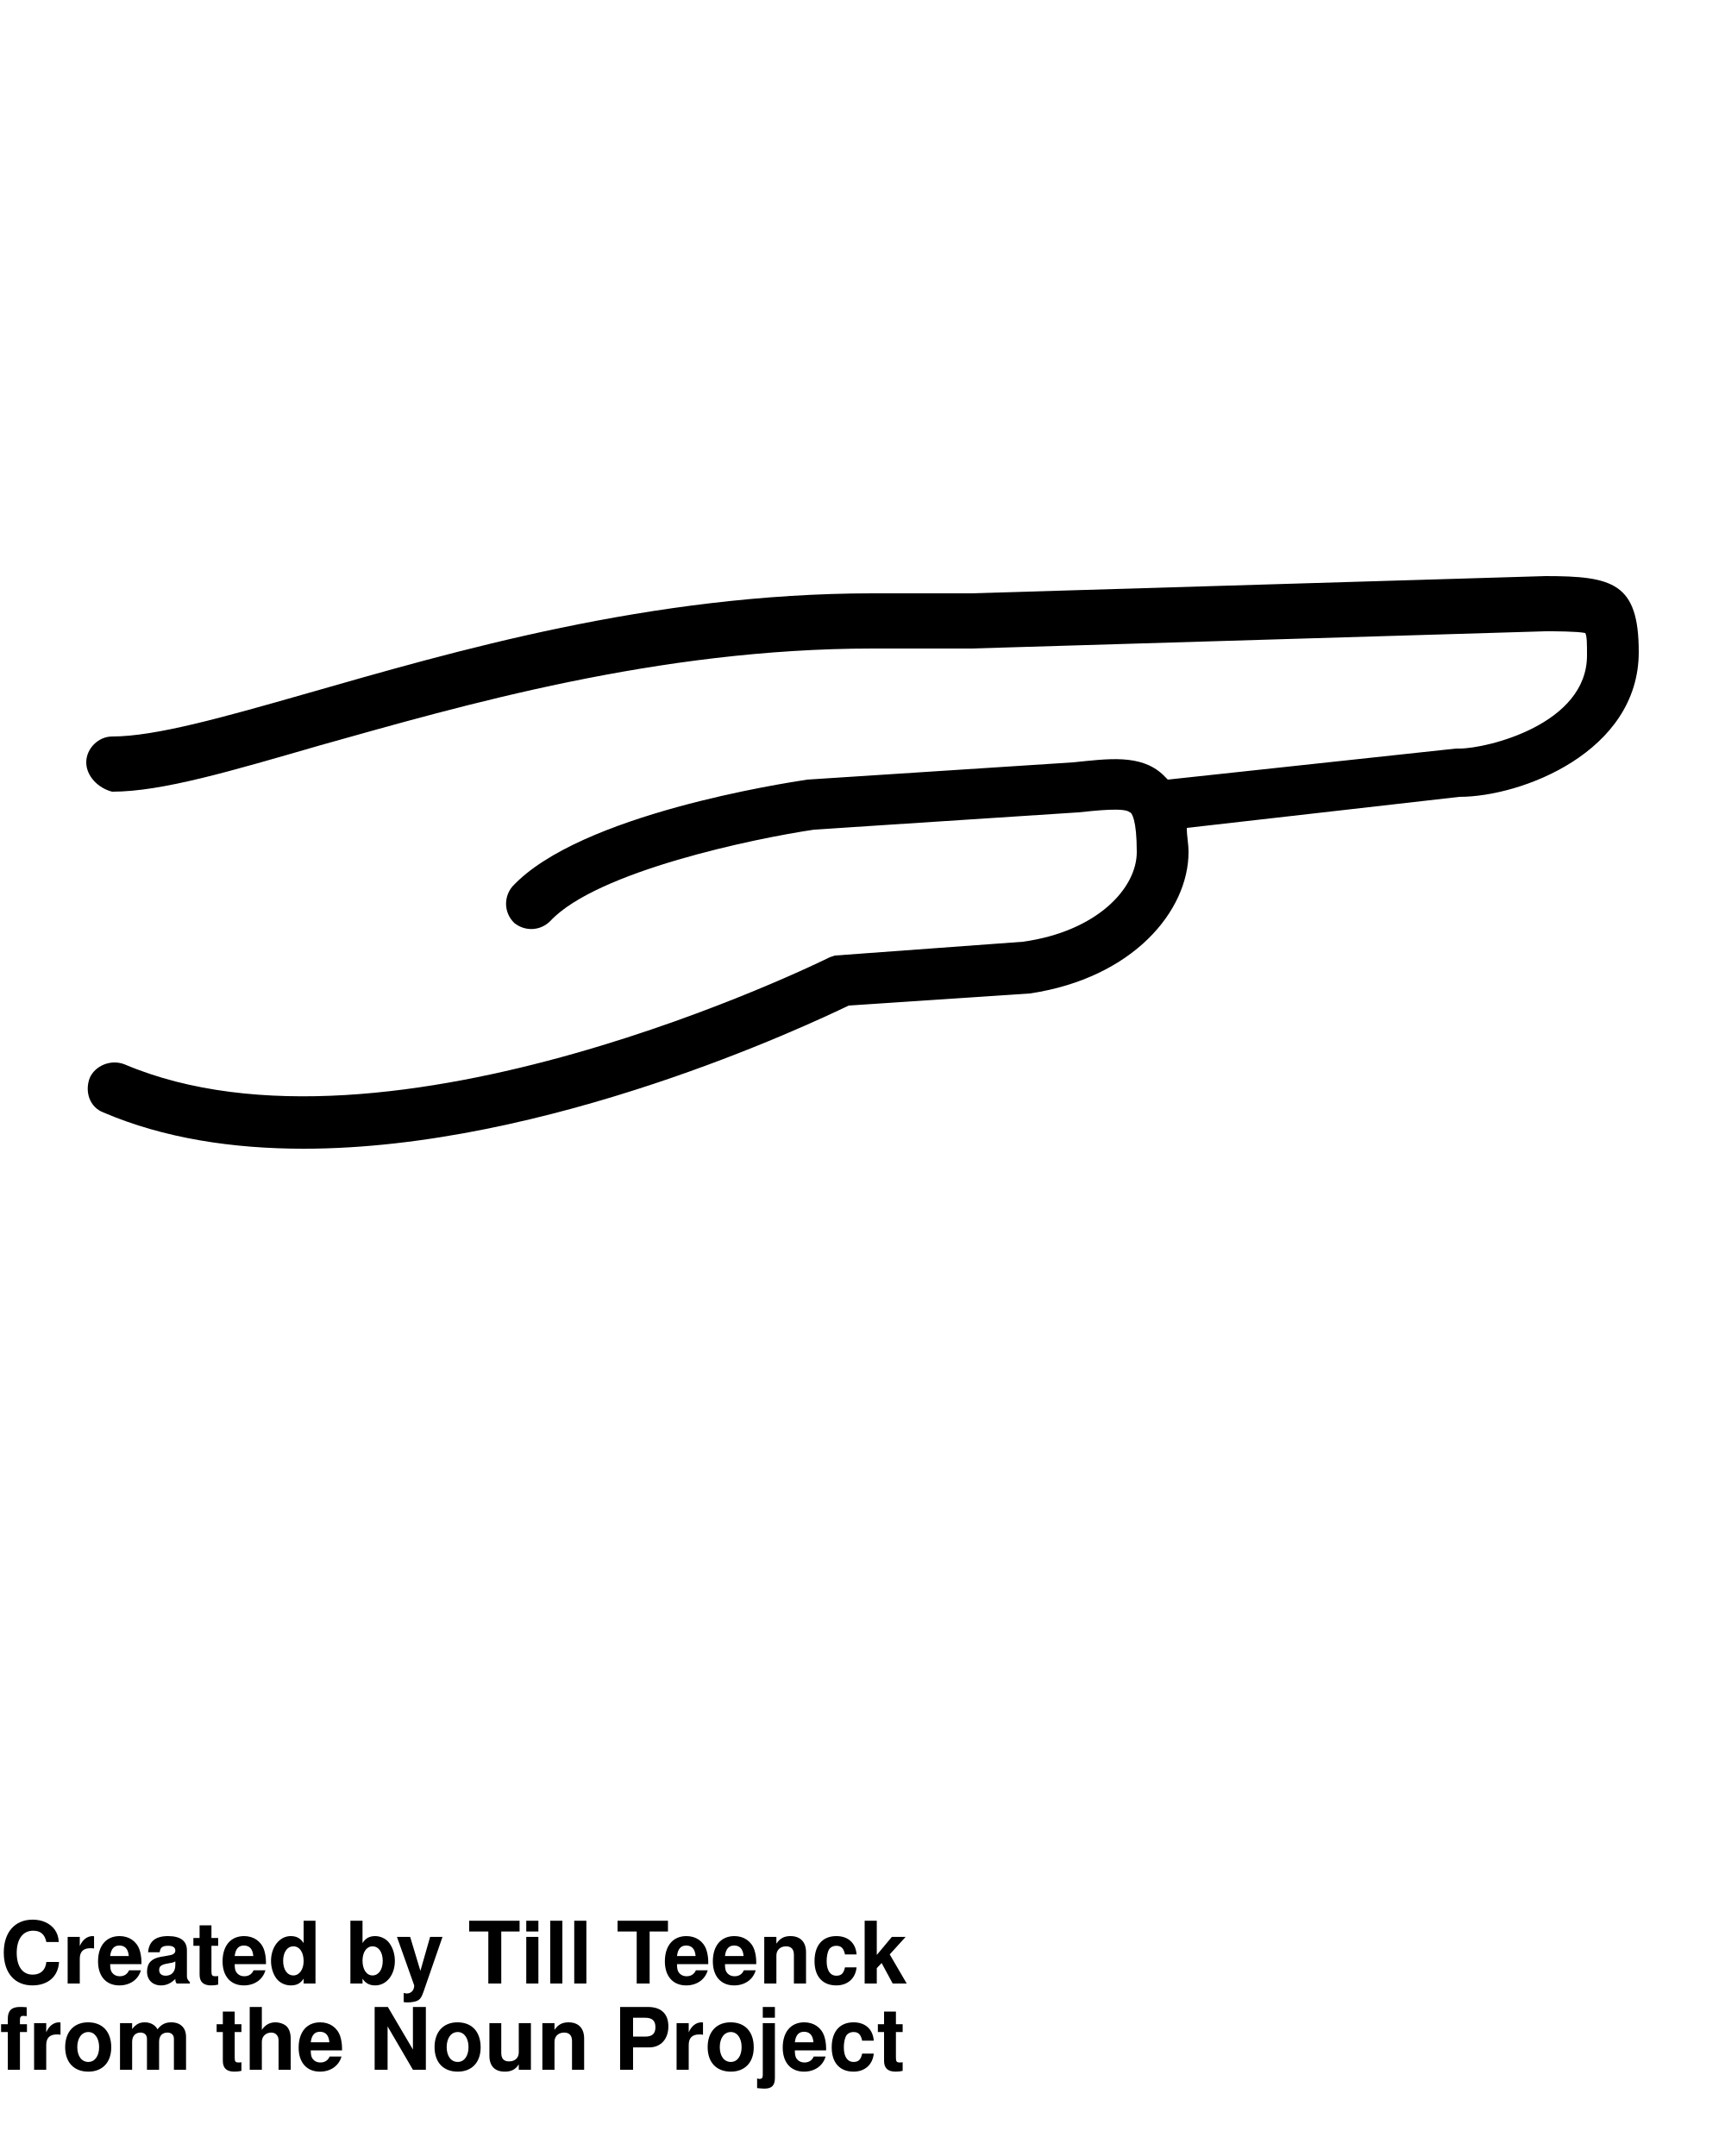
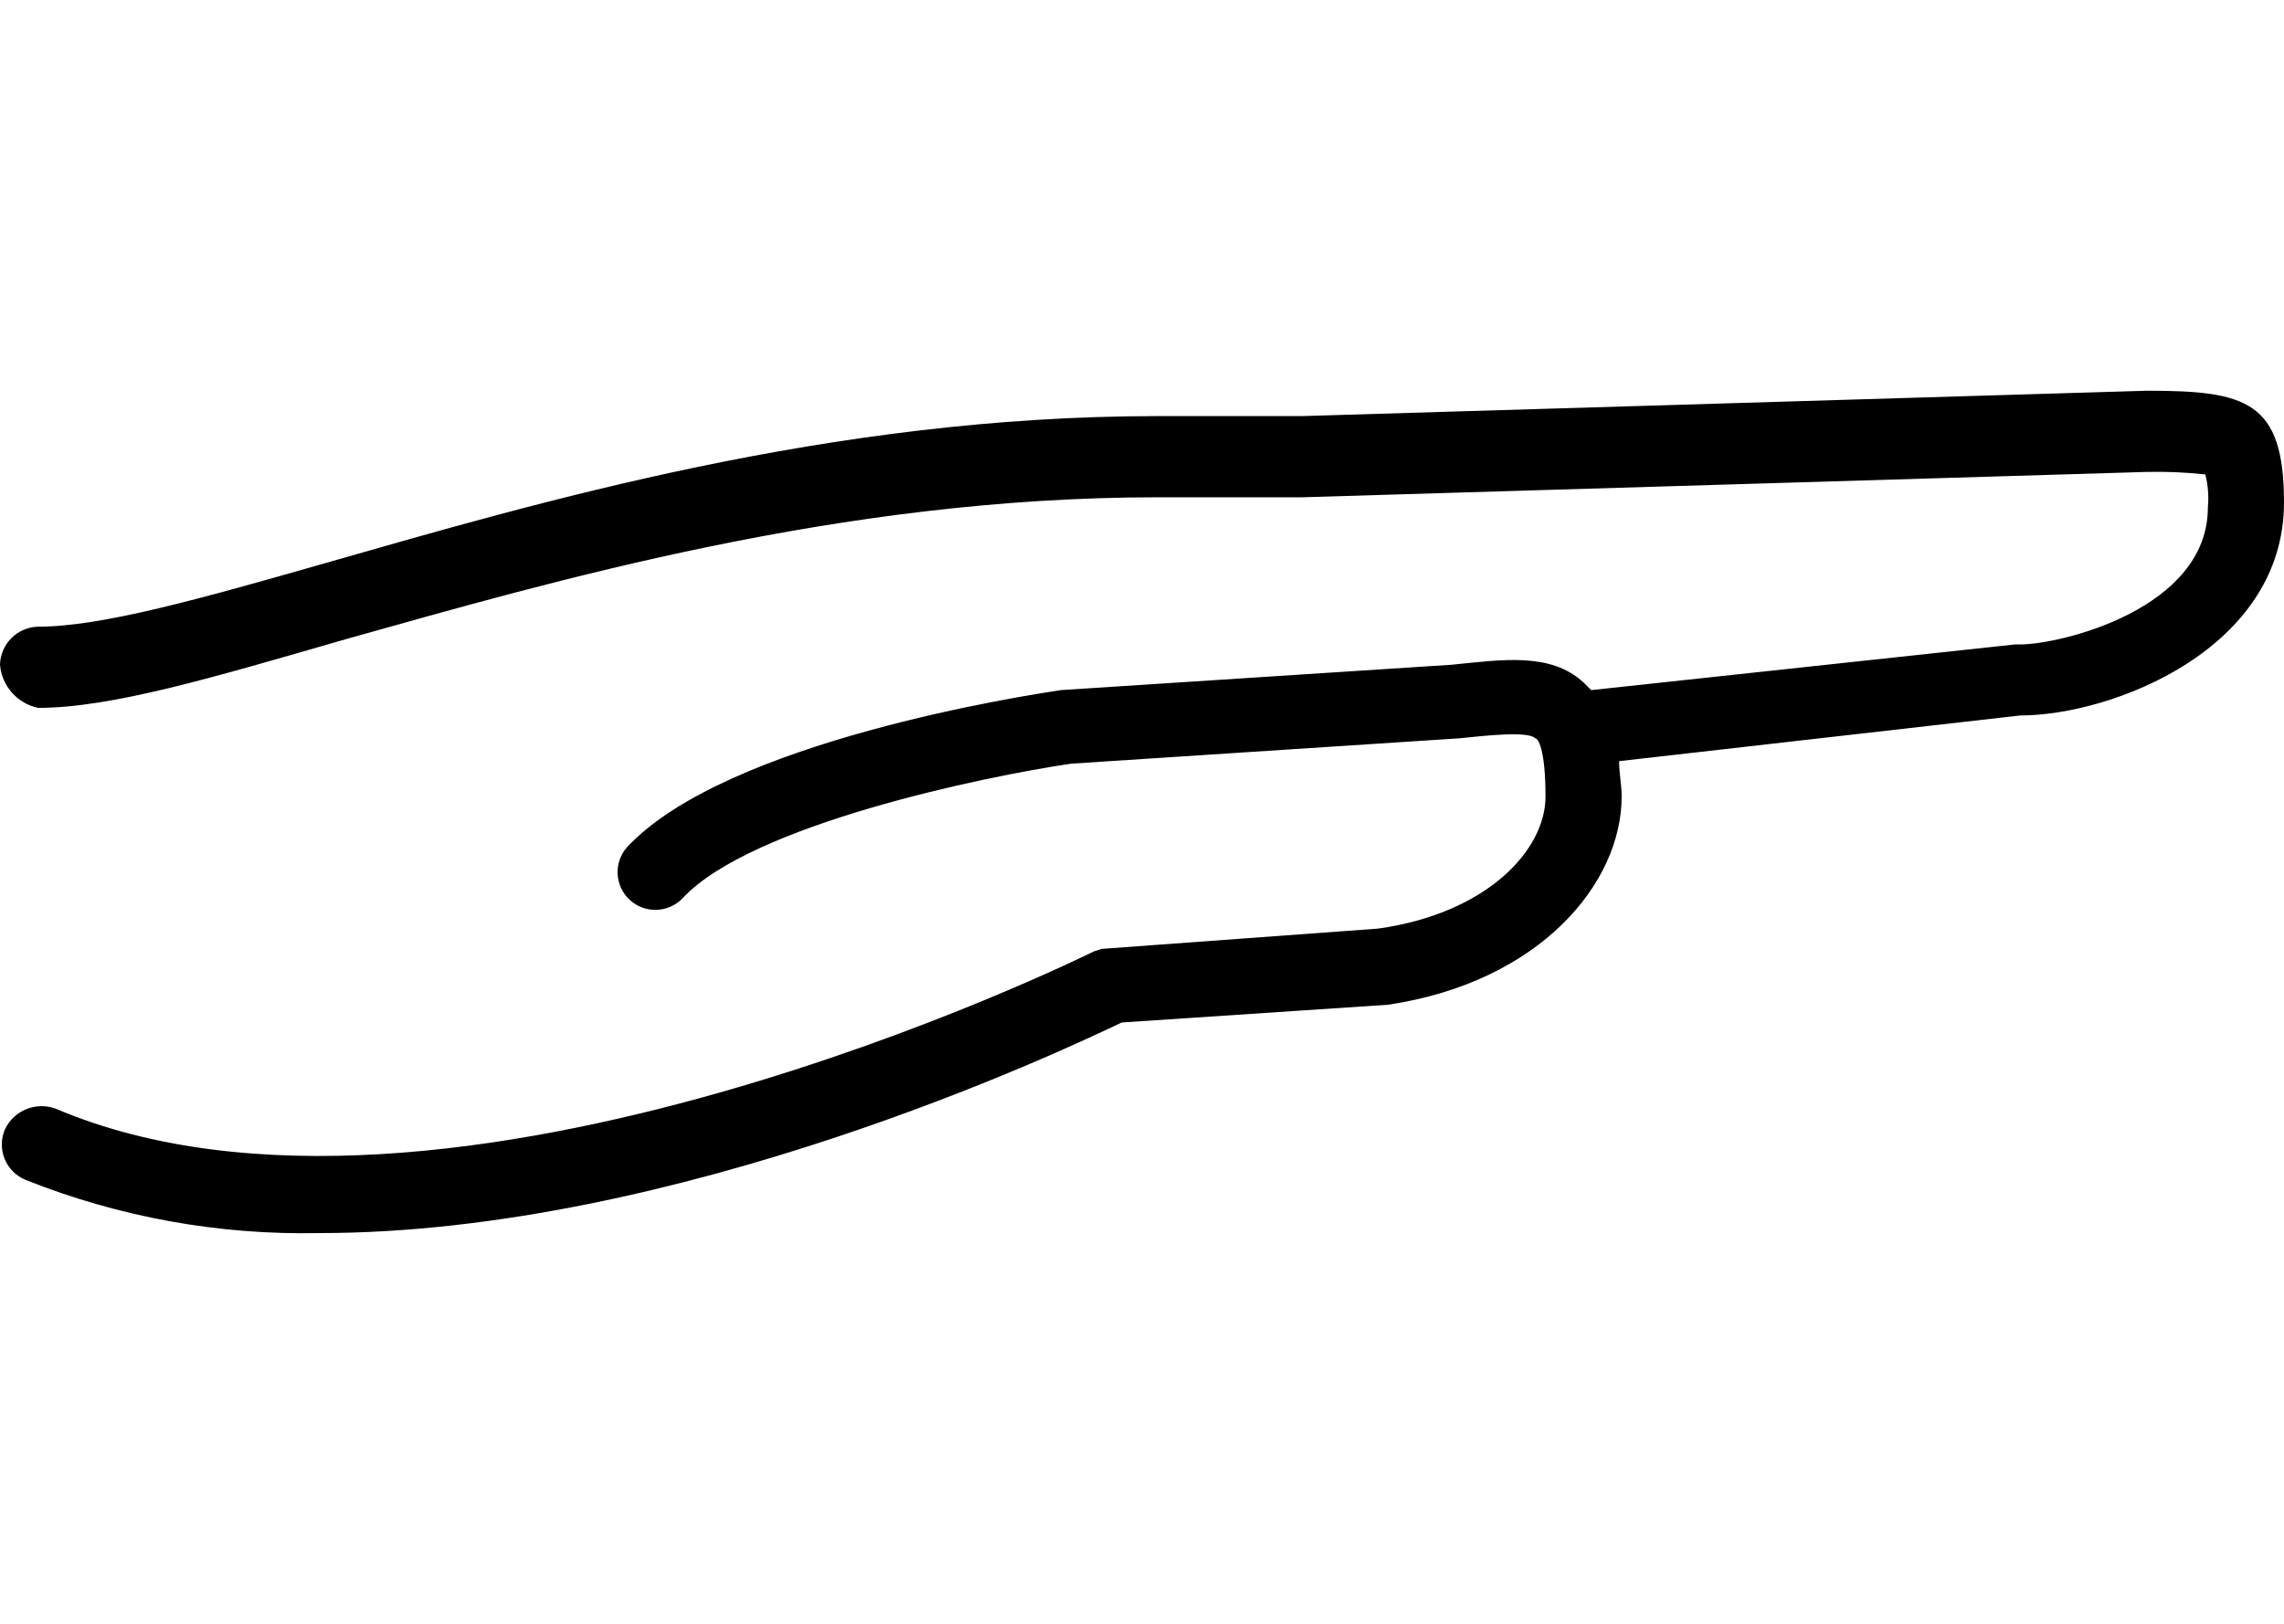
- <svg xmlns="http://www.w3.org/2000/svg" version="1.1" x="0px" y="0px" viewBox="0 0 100 125" style="enable-background:new 0 0 100 100;" xml:space="preserve">
-   <path d="M7.2,61.7c15.3,6.5,40.7-6.1,40.9-6.2l0.3-0.1l10.9-0.8c4.3-0.6,6.6-3.1,6.6-5.2c0-1.9-0.3-2.3-0.4-2.3c-0.3-0.3-2-0.1-3,0  l-15.3,1c-3.4,0.5-12.6,2.4-15.3,5.3c-0.6,0.6-1.5,0.6-2.1,0.1c-0.6-0.6-0.6-1.5-0.1-2.1c3.9-4.2,15.8-6,17.1-6.2l15.4-1  c2-0.2,3.9-0.5,5.2,0.7c0.1,0.1,0.2,0.2,0.3,0.3l16.7-1.8c0.1,0,0.1,0,0.2,0c1.6,0,7.4-1.4,7.4-5.4c0-0.7,0-1.1-0.1-1.3  c-0.5-0.1-1.8-0.1-2.3-0.1l-33.3,1l-5.7,0c-12.5,0-23.8,3.3-32,5.6c-5.2,1.5-9.2,2.7-12.1,2.7C5.7,45.7,5,45,5,44.2s0.7-1.5,1.5-1.5  c2.5,0,6.4-1.1,11.3-2.5c8.4-2.4,19.9-5.8,32.8-5.8l5.7,0l33.3-1c3.9,0,5.4,0.4,5.4,4.4c0,5.8-6.8,8.4-10.4,8.4L68.8,48  c0,0.5,0.1,0.9,0.1,1.4c0,3.4-3.2,7.3-9.2,8.2l-10.5,0.7c-2.3,1.1-17.5,8.3-31.6,8.3c-4.1,0-8.1-0.6-11.6-2.1  c-0.8-0.3-1.1-1.2-0.8-2C5.5,61.8,6.4,61.4,7.2,61.7z" />
-   <text x="0" y="115" fill="#000000" font-size="5px" font-weight="bold" font-family="'Helvetica Neue', Helvetica, Arial-Unicode, Arial, Sans-serif">Created by Till Teenck</text>
-   <text x="0" y="120" fill="#000000" font-size="5px" font-weight="bold" font-family="'Helvetica Neue', Helvetica, Arial-Unicode, Arial, Sans-serif">from the Noun Project</text>
+ <svg xmlns="http://www.w3.org/2000/svg" id="b6f20bca-2a9b-48d6-b919-b5432a6e831c" data-name="Layer 1" viewBox="0 0 90 64">
+   <path d="M2.2,43.7c15.3,6.5,40.7-6.1,40.9-6.2l.3-.1,10.9-.8c4.3-.6,6.6-3.1,6.6-5.2,0-1.9-.3-2.3-.4-2.3-.3-.3-2-.1-3,0l-15.3,1c-3.4.5-12.6,2.4-15.3,5.3a1.487,1.487,0,0,1-2.2-2c3.9-4.2,15.8-6,17.1-6.2l15.4-1c2-.2,3.9-.5,5.2.7l.3.3,16.7-1.8h.2C81.2,25.4,87,24,87,20a3.808,3.808,0,0,0-.1-1.3,17.7,17.7,0,0,0-2.3-.1l-33.3,1H45.6c-12.5,0-23.8,3.3-32,5.6-5.2,1.5-9.2,2.7-12.1,2.7A1.9,1.9,0,0,1,0,26.2a1.538,1.538,0,0,1,1.5-1.5c2.5,0,6.4-1.1,11.3-2.5,8.4-2.4,19.9-5.8,32.8-5.8h5.7l33.3-1c3.9,0,5.4.4,5.4,4.4,0,5.8-6.8,8.4-10.4,8.4L63.8,30c0,.5.1.9.1,1.4,0,3.4-3.2,7.3-9.2,8.2l-10.5.7c-2.3,1.1-17.5,8.3-31.6,8.3A29.55,29.55,0,0,1,1,46.5a1.507,1.507,0,0,1-.8-2A1.6,1.6,0,0,1,2.2,43.7Z" />
</svg>
